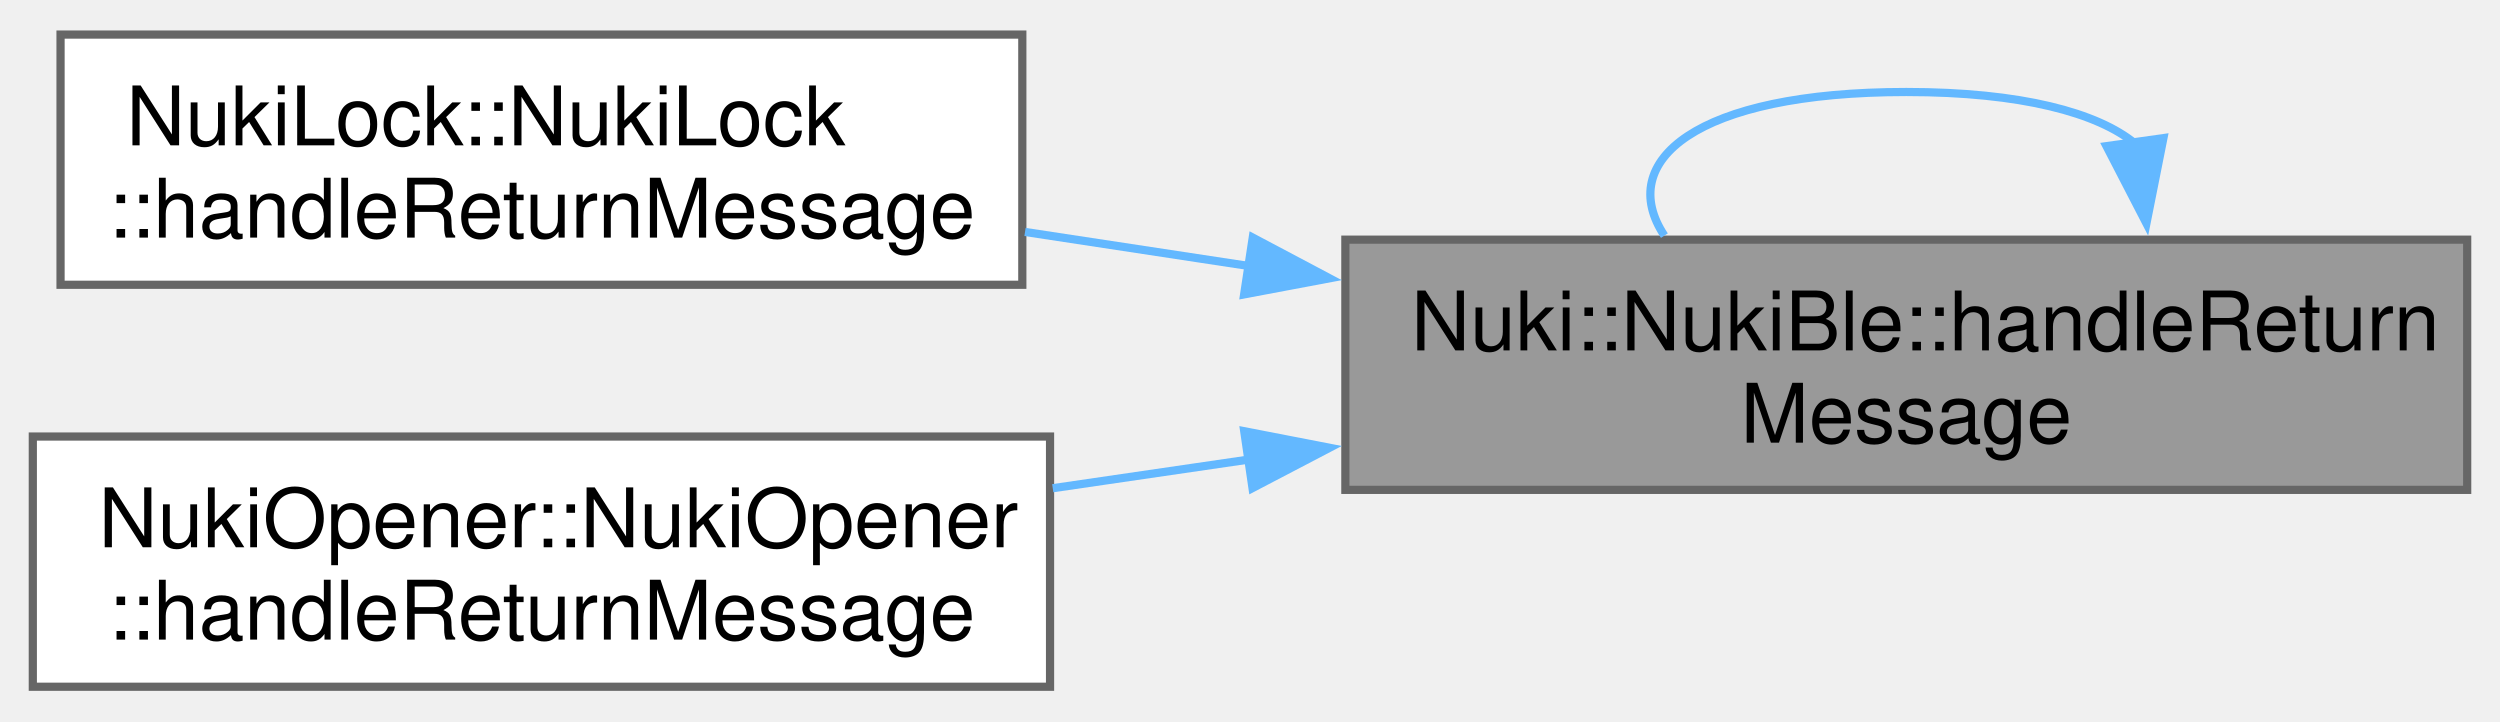
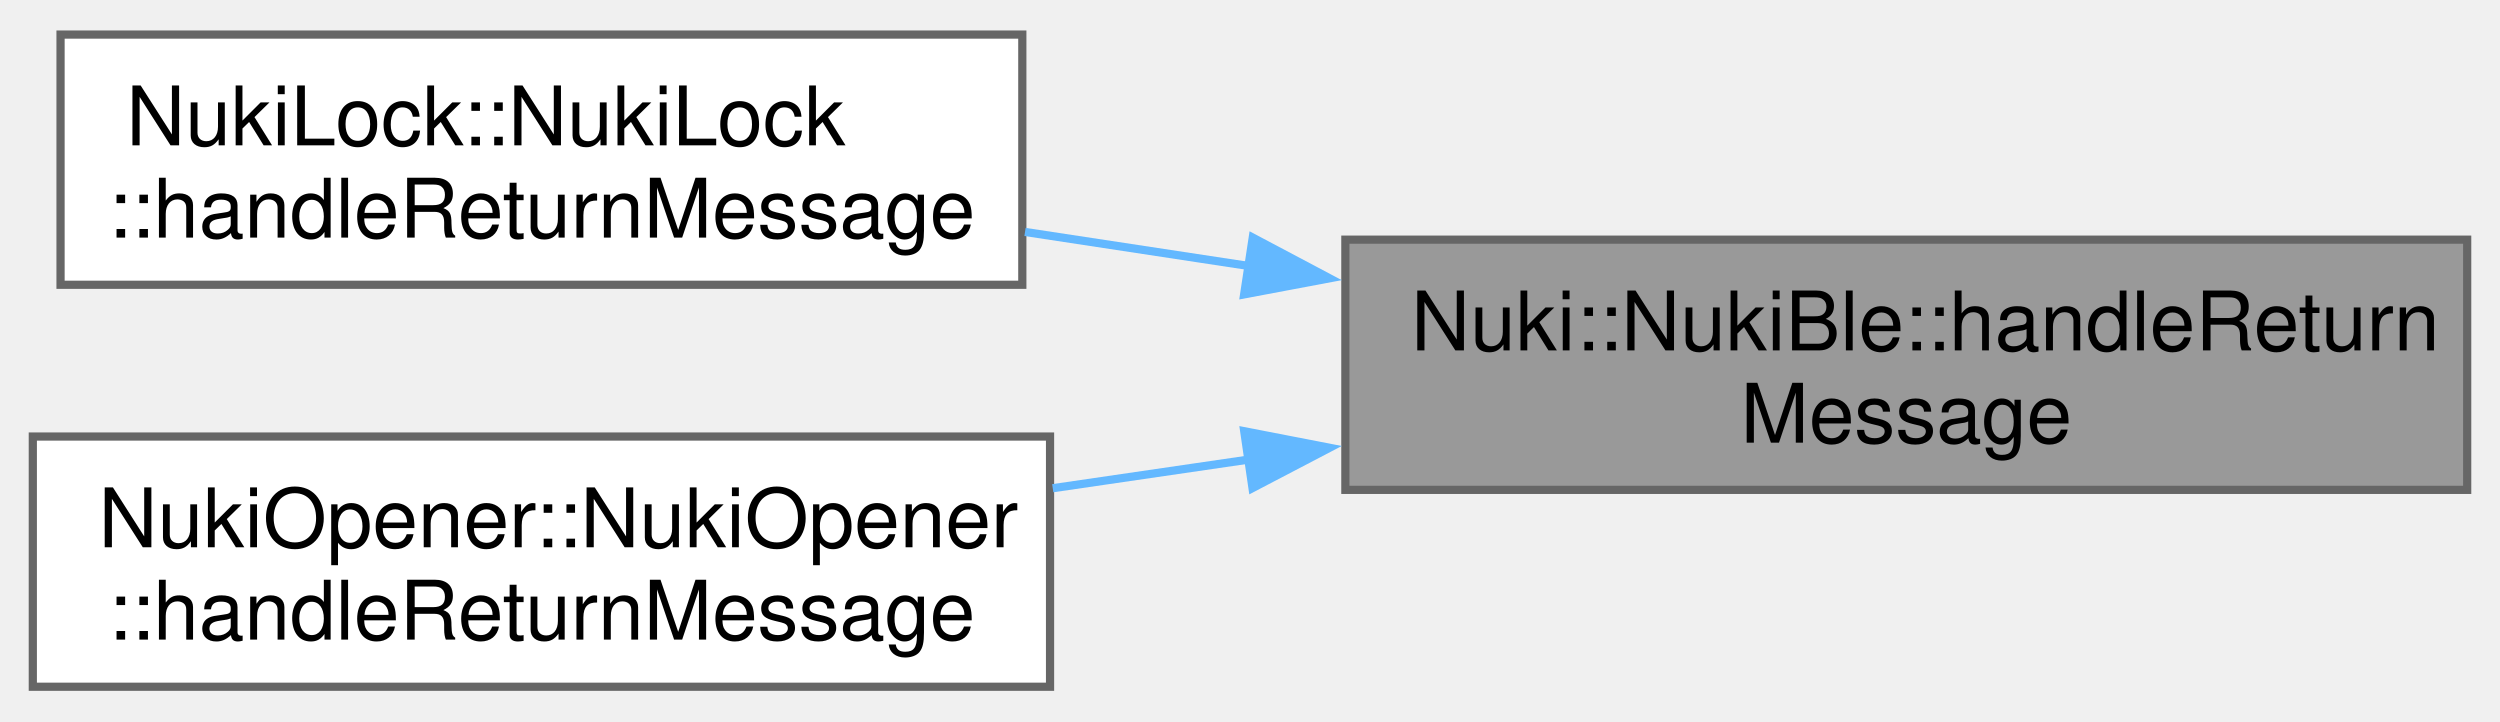
<svg xmlns="http://www.w3.org/2000/svg" xmlns:xlink="http://www.w3.org/1999/xlink" width="305pt" height="88pt" viewBox="0.00 0.00 304.75 87.50">
  <g id="page0,1_graph0" class="graph" transform="scale(1 1) rotate(0) translate(4 83.5)">
    <g id="Node000001" class="node">
      <g id="a_Node000001">
        <a xlink:title=" ">
          <polygon fill="#999999" stroke="#666666" points="296.75,-54.5 160,-54.5 160,-24 296.75,-24 296.75,-54.5" />
          <text text-anchor="start" x="168" y="-41" font-family="Helvetica,sans-Serif" font-size="10.00">Nuki::NukiBle::handleReturn</text>
          <text text-anchor="middle" x="228.38" y="-29.75" font-family="Helvetica,sans-Serif" font-size="10.00">Message</text>
-         </a>
-       </g>
-     </g>
-     <g id="edge1_Node000001_Node000001" class="edge">
-       <g id="a_edge1_Node000001_Node000001">
-         <a xlink:title=" ">
-           <path fill="none" stroke="#63b8ff" d="M256.28,-66.2C251.71,-69.97 242.41,-72.5 228.38,-72.5 202.7,-72.5 192.88,-64.06 198.89,-54.99" />
-           <polygon fill="#63b8ff" stroke="#63b8ff" points="259.72,-66.88 257.65,-56.48 252.78,-65.9 259.72,-66.88" />
        </a>
      </g>
    </g>
    <g id="Node000002" class="node">
      <g id="a_Node000002">
        <a xlink:href="class_nuki_lock_1_1_nuki_lock.html#a8d9fc4e4a1bde183754ced8b783f82d5" target="_top" xlink:title=" ">
          <polygon fill="white" stroke="#666666" points="120.62,-79.5 3.38,-79.5 3.38,-49 120.62,-49 120.62,-79.5" />
          <text text-anchor="start" x="11.38" y="-66" font-family="Helvetica,sans-Serif" font-size="10.00">NukiLock::NukiLock</text>
          <text text-anchor="middle" x="62" y="-54.75" font-family="Helvetica,sans-Serif" font-size="10.00">::handleReturnMessage</text>
        </a>
      </g>
    </g>
-     <g id="edge2_Node000001_Node000002" class="edge">
-       <g id="a_edge2_Node000001_Node000002">
+     <g id="edge1_Node000001_Node000002" class="edge">
+       <g id="a_edge1_Node000001_Node000002">
        <a xlink:title=" ">
          <path fill="none" stroke="#63b8ff" d="M148.36,-51.27C139.12,-52.67 129.83,-54.09 120.95,-55.44" />
          <polygon fill="#63b8ff" stroke="#63b8ff" points="148.71,-54.75 158.07,-49.79 147.66,-47.83 148.71,-54.75" />
        </a>
      </g>
    </g>
    <g id="Node000003" class="node">
      <g id="a_Node000003">
        <a xlink:href="class_nuki_opener_1_1_nuki_opener.html#a19ad4317e201ebe5e43ad55b6ea906da" target="_top" xlink:title=" ">
          <polygon fill="white" stroke="#666666" points="124,-30.5 0,-30.5 0,0 124,0 124,-30.5" />
          <text text-anchor="start" x="8" y="-17" font-family="Helvetica,sans-Serif" font-size="10.00">NukiOpener::NukiOpener</text>
          <text text-anchor="middle" x="62" y="-5.75" font-family="Helvetica,sans-Serif" font-size="10.00">::handleReturnMessage</text>
        </a>
      </g>
    </g>
-     <g id="edge3_Node000001_Node000003" class="edge">
-       <g id="a_edge3_Node000001_Node000003">
+     <g id="edge2_Node000001_Node000003" class="edge">
+       <g id="a_edge2_Node000001_Node000003">
        <a xlink:title=" ">
          <path fill="none" stroke="#63b8ff" d="M148.26,-27.7C140.22,-26.52 132.14,-25.35 124.33,-24.2" />
          <polygon fill="#63b8ff" stroke="#63b8ff" points="147.67,-31.15 158.07,-29.13 148.68,-24.22 147.67,-31.15" />
        </a>
      </g>
    </g>
  </g>
</svg>
